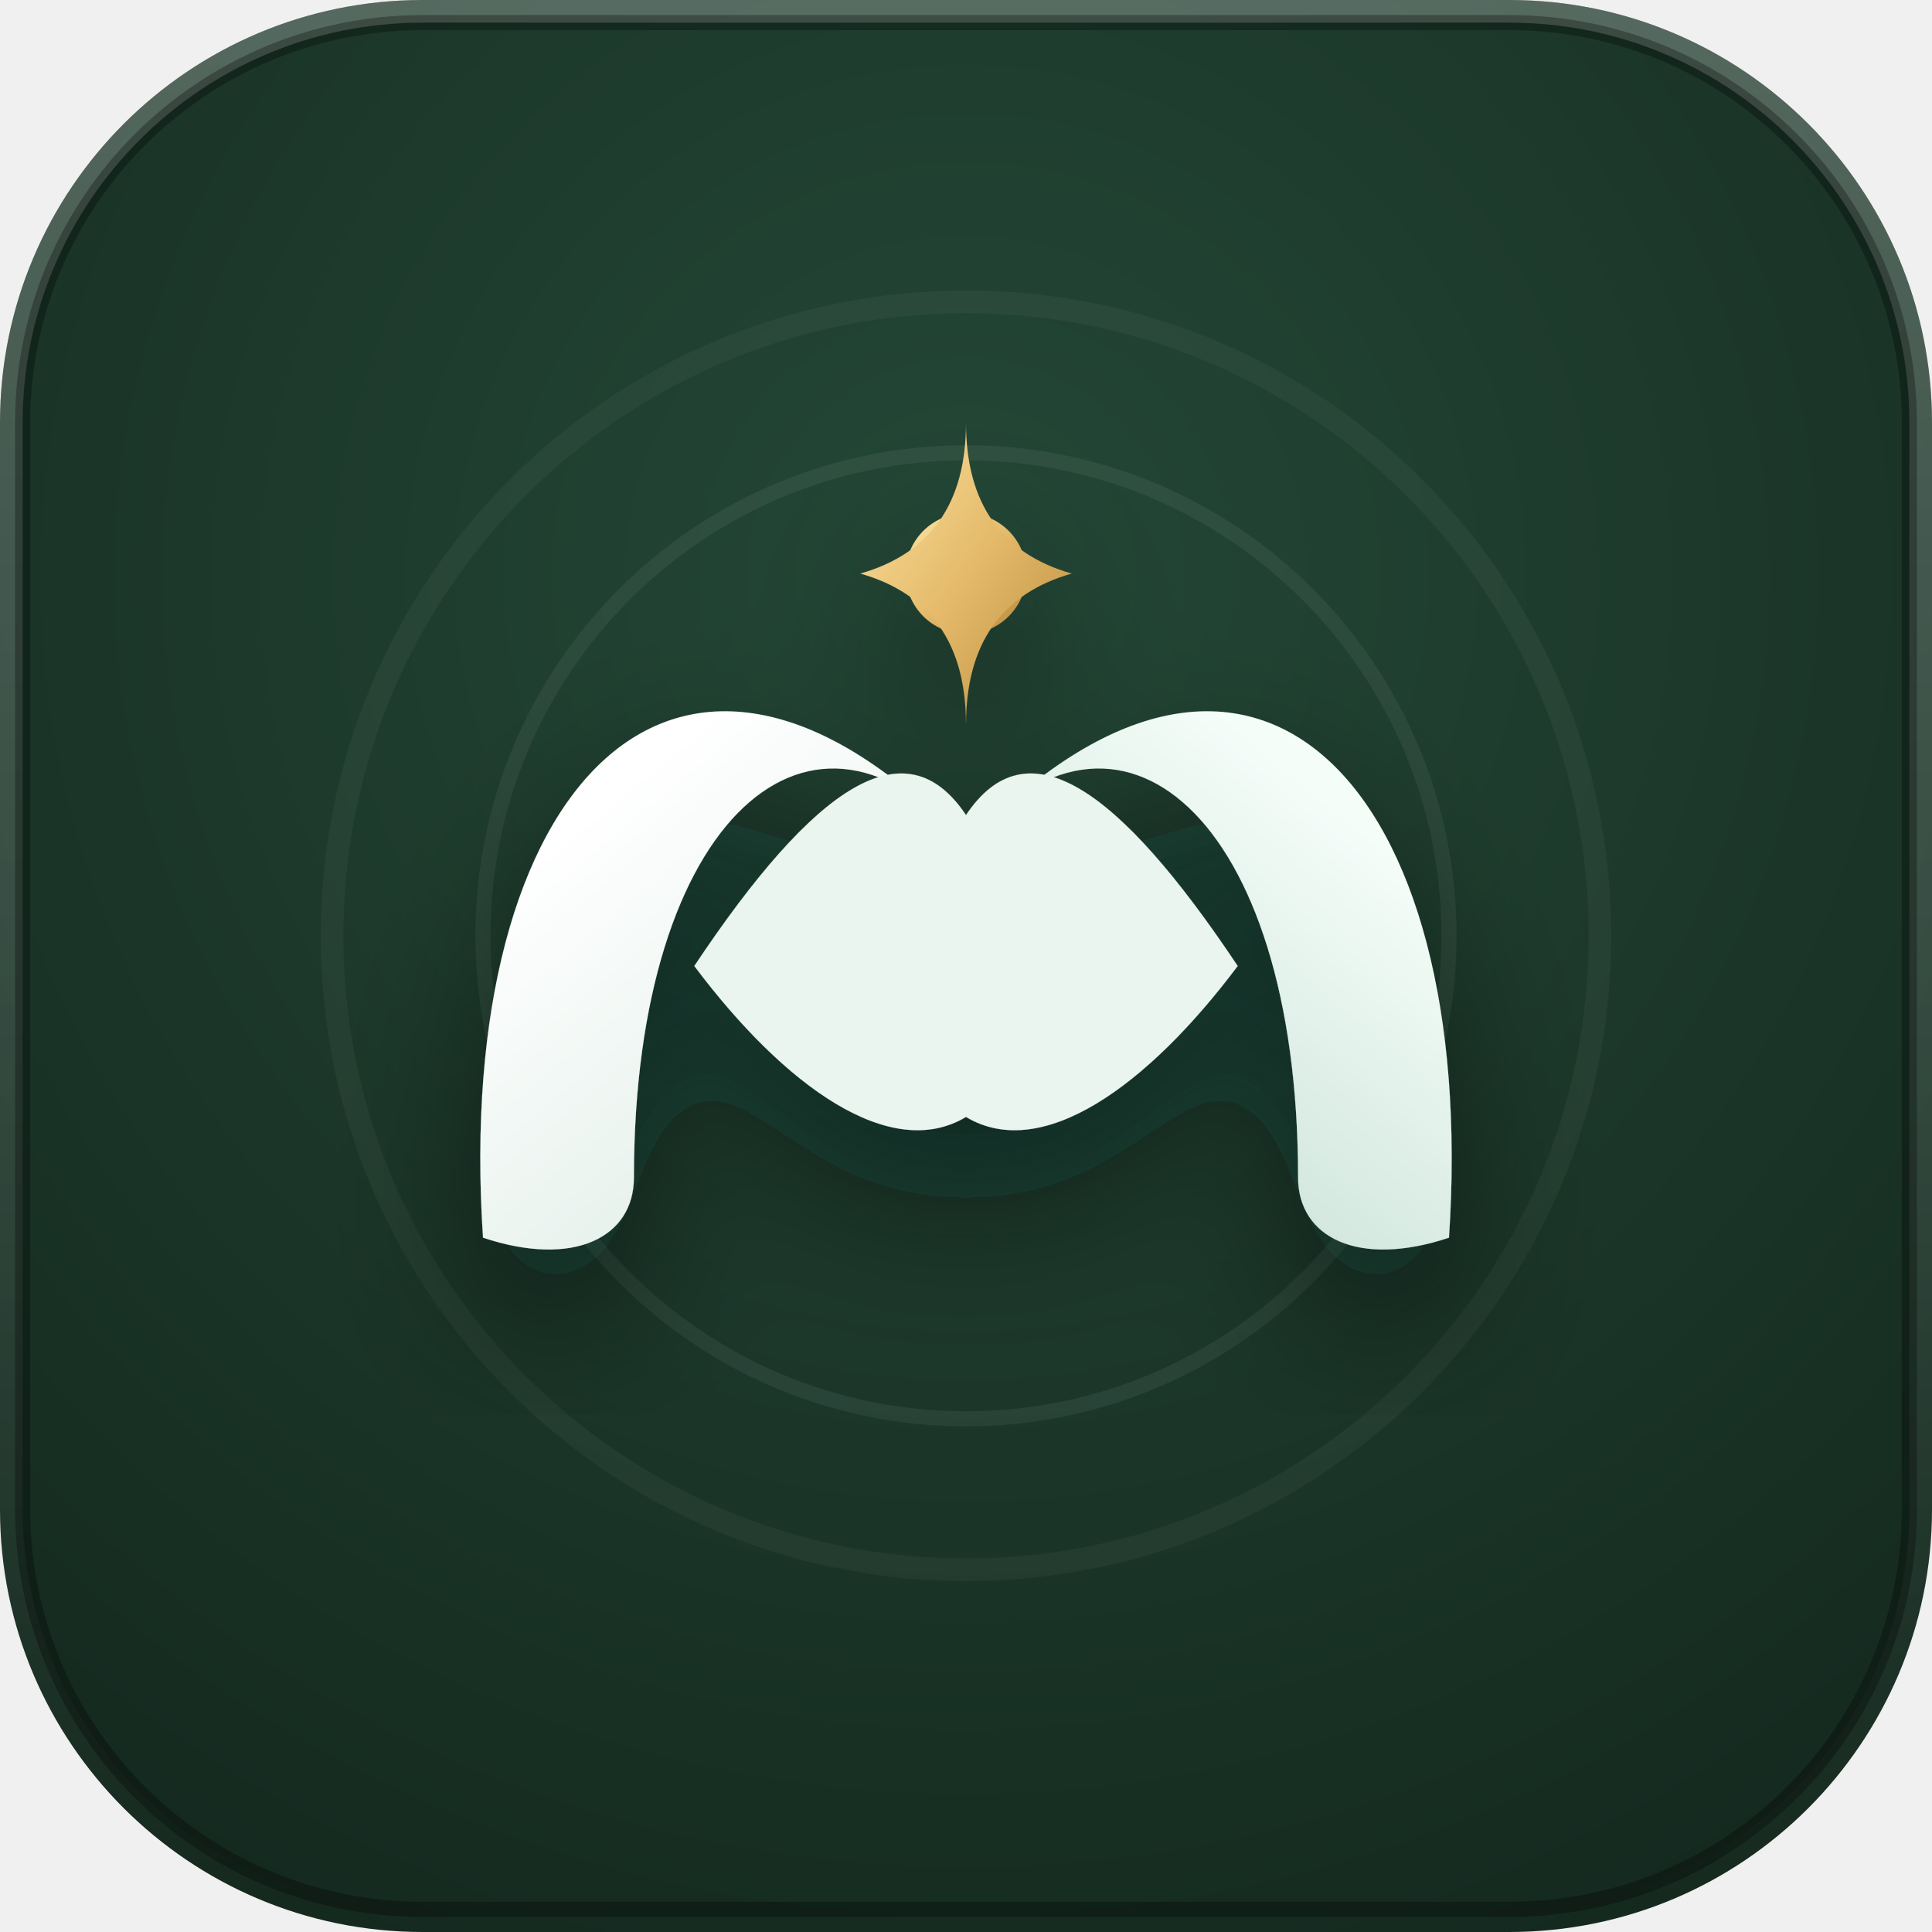
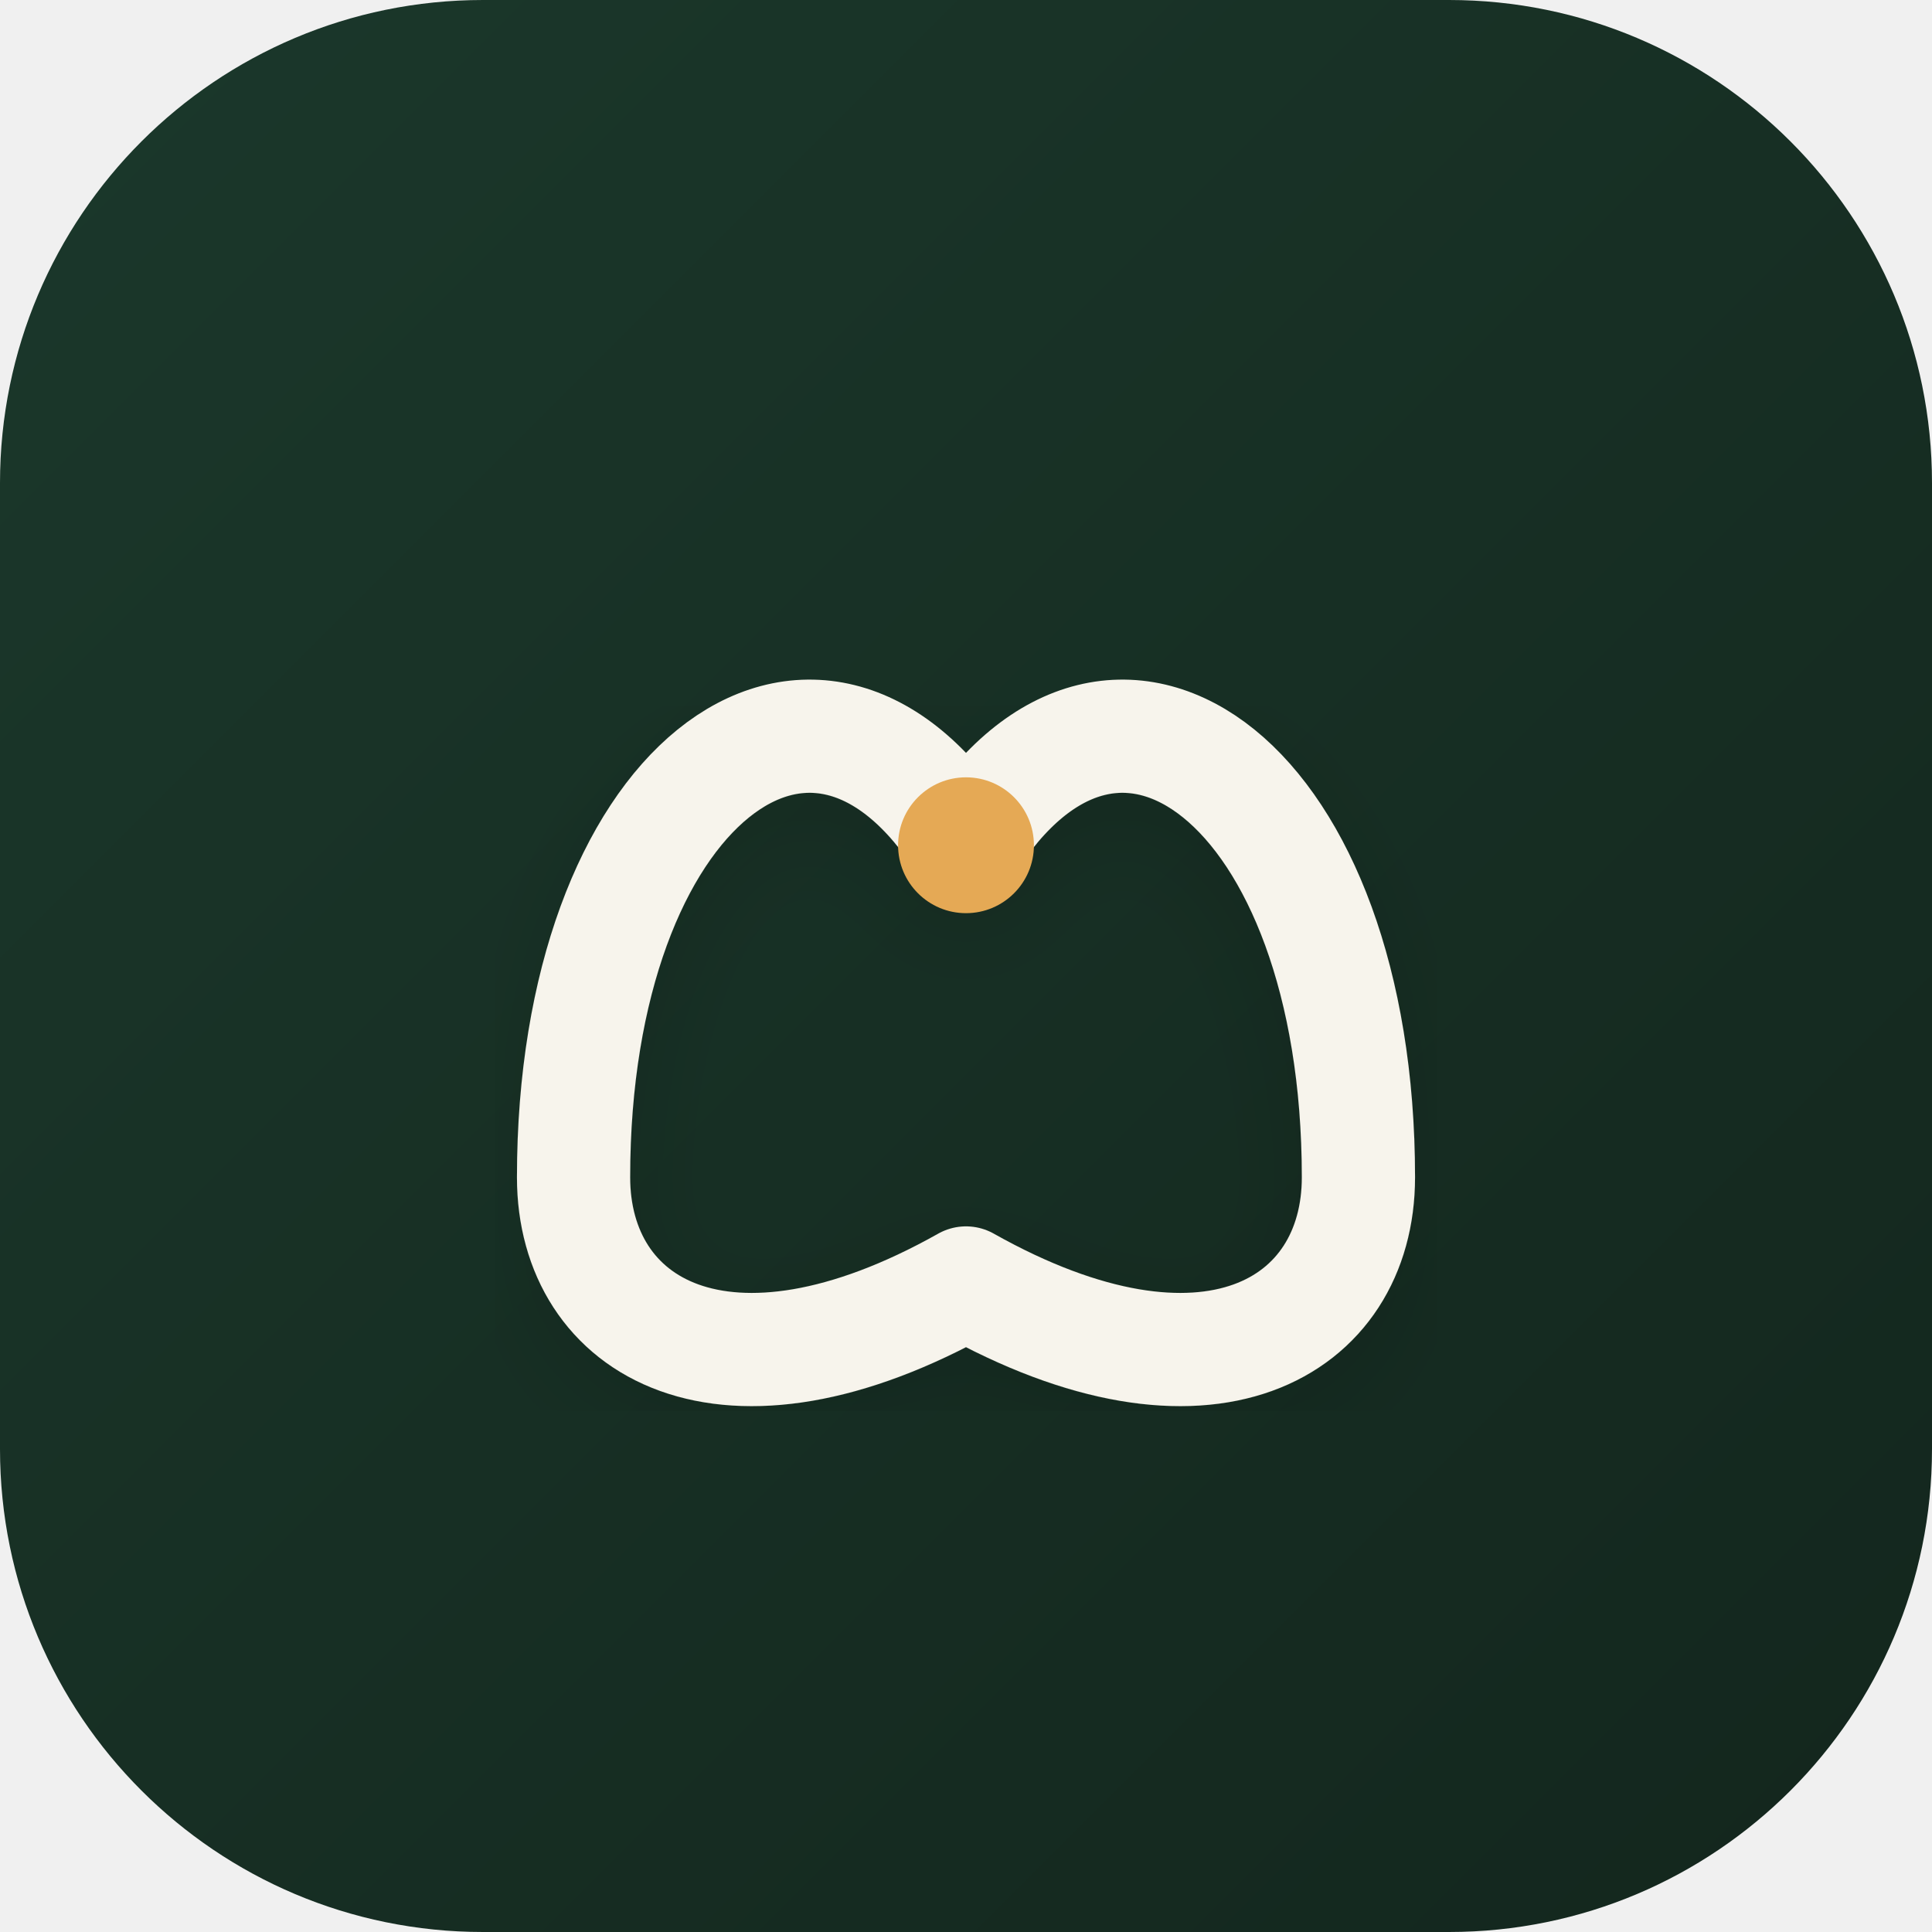
- <svg xmlns="http://www.w3.org/2000/svg" viewBox="0 0 128 128" width="128" height="128" fill="none">
+ <svg xmlns="http://www.w3.org/2000/svg" viewBox="0 0 128 128" width="128" height="128">
  <defs>
-     <radialGradient id="bg" cx="50%" cy="30%" r="80%">
-       <stop offset="0%" stop-color="#244837" />
-       <stop offset="100%" stop-color="#14281E" />
-     </radialGradient>
-     <linearGradient id="gold" x1="0%" y1="0%" x2="100%" y2="100%">
-       <stop offset="0%" stop-color="#FCE5A4" />
-       <stop offset="50%" stop-color="#E5BA6A" />
-       <stop offset="100%" stop-color="#B88A3C" />
+     <linearGradient id="mcGrad" x1="0%" y1="0%" x2="100%" y2="100%">
+       <stop offset="0%" stop-color="#1B382B" />
+       <stop offset="100%" stop-color="#13261D" />
    </linearGradient>
-     <linearGradient id="ribbonLeft" x1="20%" y1="20%" x2="80%" y2="100%">
-       <stop offset="0%" stop-color="#FFFFFF" />
-       <stop offset="100%" stop-color="#DCECE4" />
-     </linearGradient>
-     <linearGradient id="ribbonRight" x1="80%" y1="20%" x2="20%" y2="100%">
-       <stop offset="0%" stop-color="#F5FDF9" />
-       <stop offset="100%" stop-color="#C2DDD2" />
-     </linearGradient>
-     <linearGradient id="innerGlow" x1="0%" y1="0%" x2="0%" y2="100%">
-       <stop offset="0%" stop-color="#FFFFFF" stop-opacity="0.25" />
-       <stop offset="100%" stop-color="#FFFFFF" stop-opacity="0.0" />
-     </linearGradient>
-     <filter id="shadow" x="-20%" y="-20%" width="140%" height="140%">
-       <feDropShadow dx="0" dy="5" stdDeviation="5" flood-color="#07110C" flood-opacity="0.5" />
+     <filter id="subtleGlow" x="-10%" y="-10%" width="120%" height="120%">
+       <feDropShadow dx="0" dy="2" stdDeviation="3" flood-color="#000" flood-opacity="0.12" />
    </filter>
  </defs>
-   <rect width="128" height="128" rx="28" fill="url(#bg)" />
-   <rect x="0.75" y="0.75" width="126.5" height="126.5" rx="27.25" stroke="url(#innerGlow)" stroke-width="1.5" />
-   <rect x="1.5" y="1.5" width="125" height="125" rx="26.5" stroke="#000000" stroke-opacity="0.3" />
-   <circle cx="64" cy="62" r="42" stroke="#FFFFFF" stroke-opacity="0.04" stroke-width="1.5" />
-   <circle cx="64" cy="62" r="32" stroke="#FFFFFF" stroke-opacity="0.06" stroke-width="1" />
-   <g filter="url(#shadow)">
-     <path d="M 32 82 C 30 52, 45 36, 64 56 C 54 44, 42 54, 42 78 C 42 82, 38 84, 32 82 Z" fill="url(#ribbonLeft)" />
-     <path d="M 96 82 C 98 52, 83 36, 64 56 C 74 44, 86 54, 86 78 C 86 82, 90 84, 96 82 Z" fill="url(#ribbonRight)" />
-     <path d="M 46 64 C 54 52, 60 48, 64 54 C 68 48, 74 52, 82 64 C 76 72, 69 77, 64 74 C 59 77, 52 72, 46 64 Z" fill="#EAF5F0" />
-     <circle cx="64" cy="38" r="4" fill="url(#gold)" />
-     <path d="M 64 28 Q 64 36, 71 38 Q 64 40, 64 48 Q 64 40, 57 38 Q 64 36, 64 28 Z" fill="url(#gold)" />
-   </g>
+   <rect width="128" height="128" rx="32" fill="url(#mcGrad)" />
+   <path d="M 38 78 C 38 52, 54 40, 64 56 C 74 40, 90 52, 90 78 C 90 88, 80 94, 64 85 C 48 94, 38 88, 38 78 Z" fill="none" stroke="#F7F4EC" stroke-width="7.5" stroke-linecap="round" stroke-linejoin="round" filter="url(#subtleGlow)" />
+   <circle cx="64" cy="56" r="4.5" fill="#E5A955" />
</svg>
